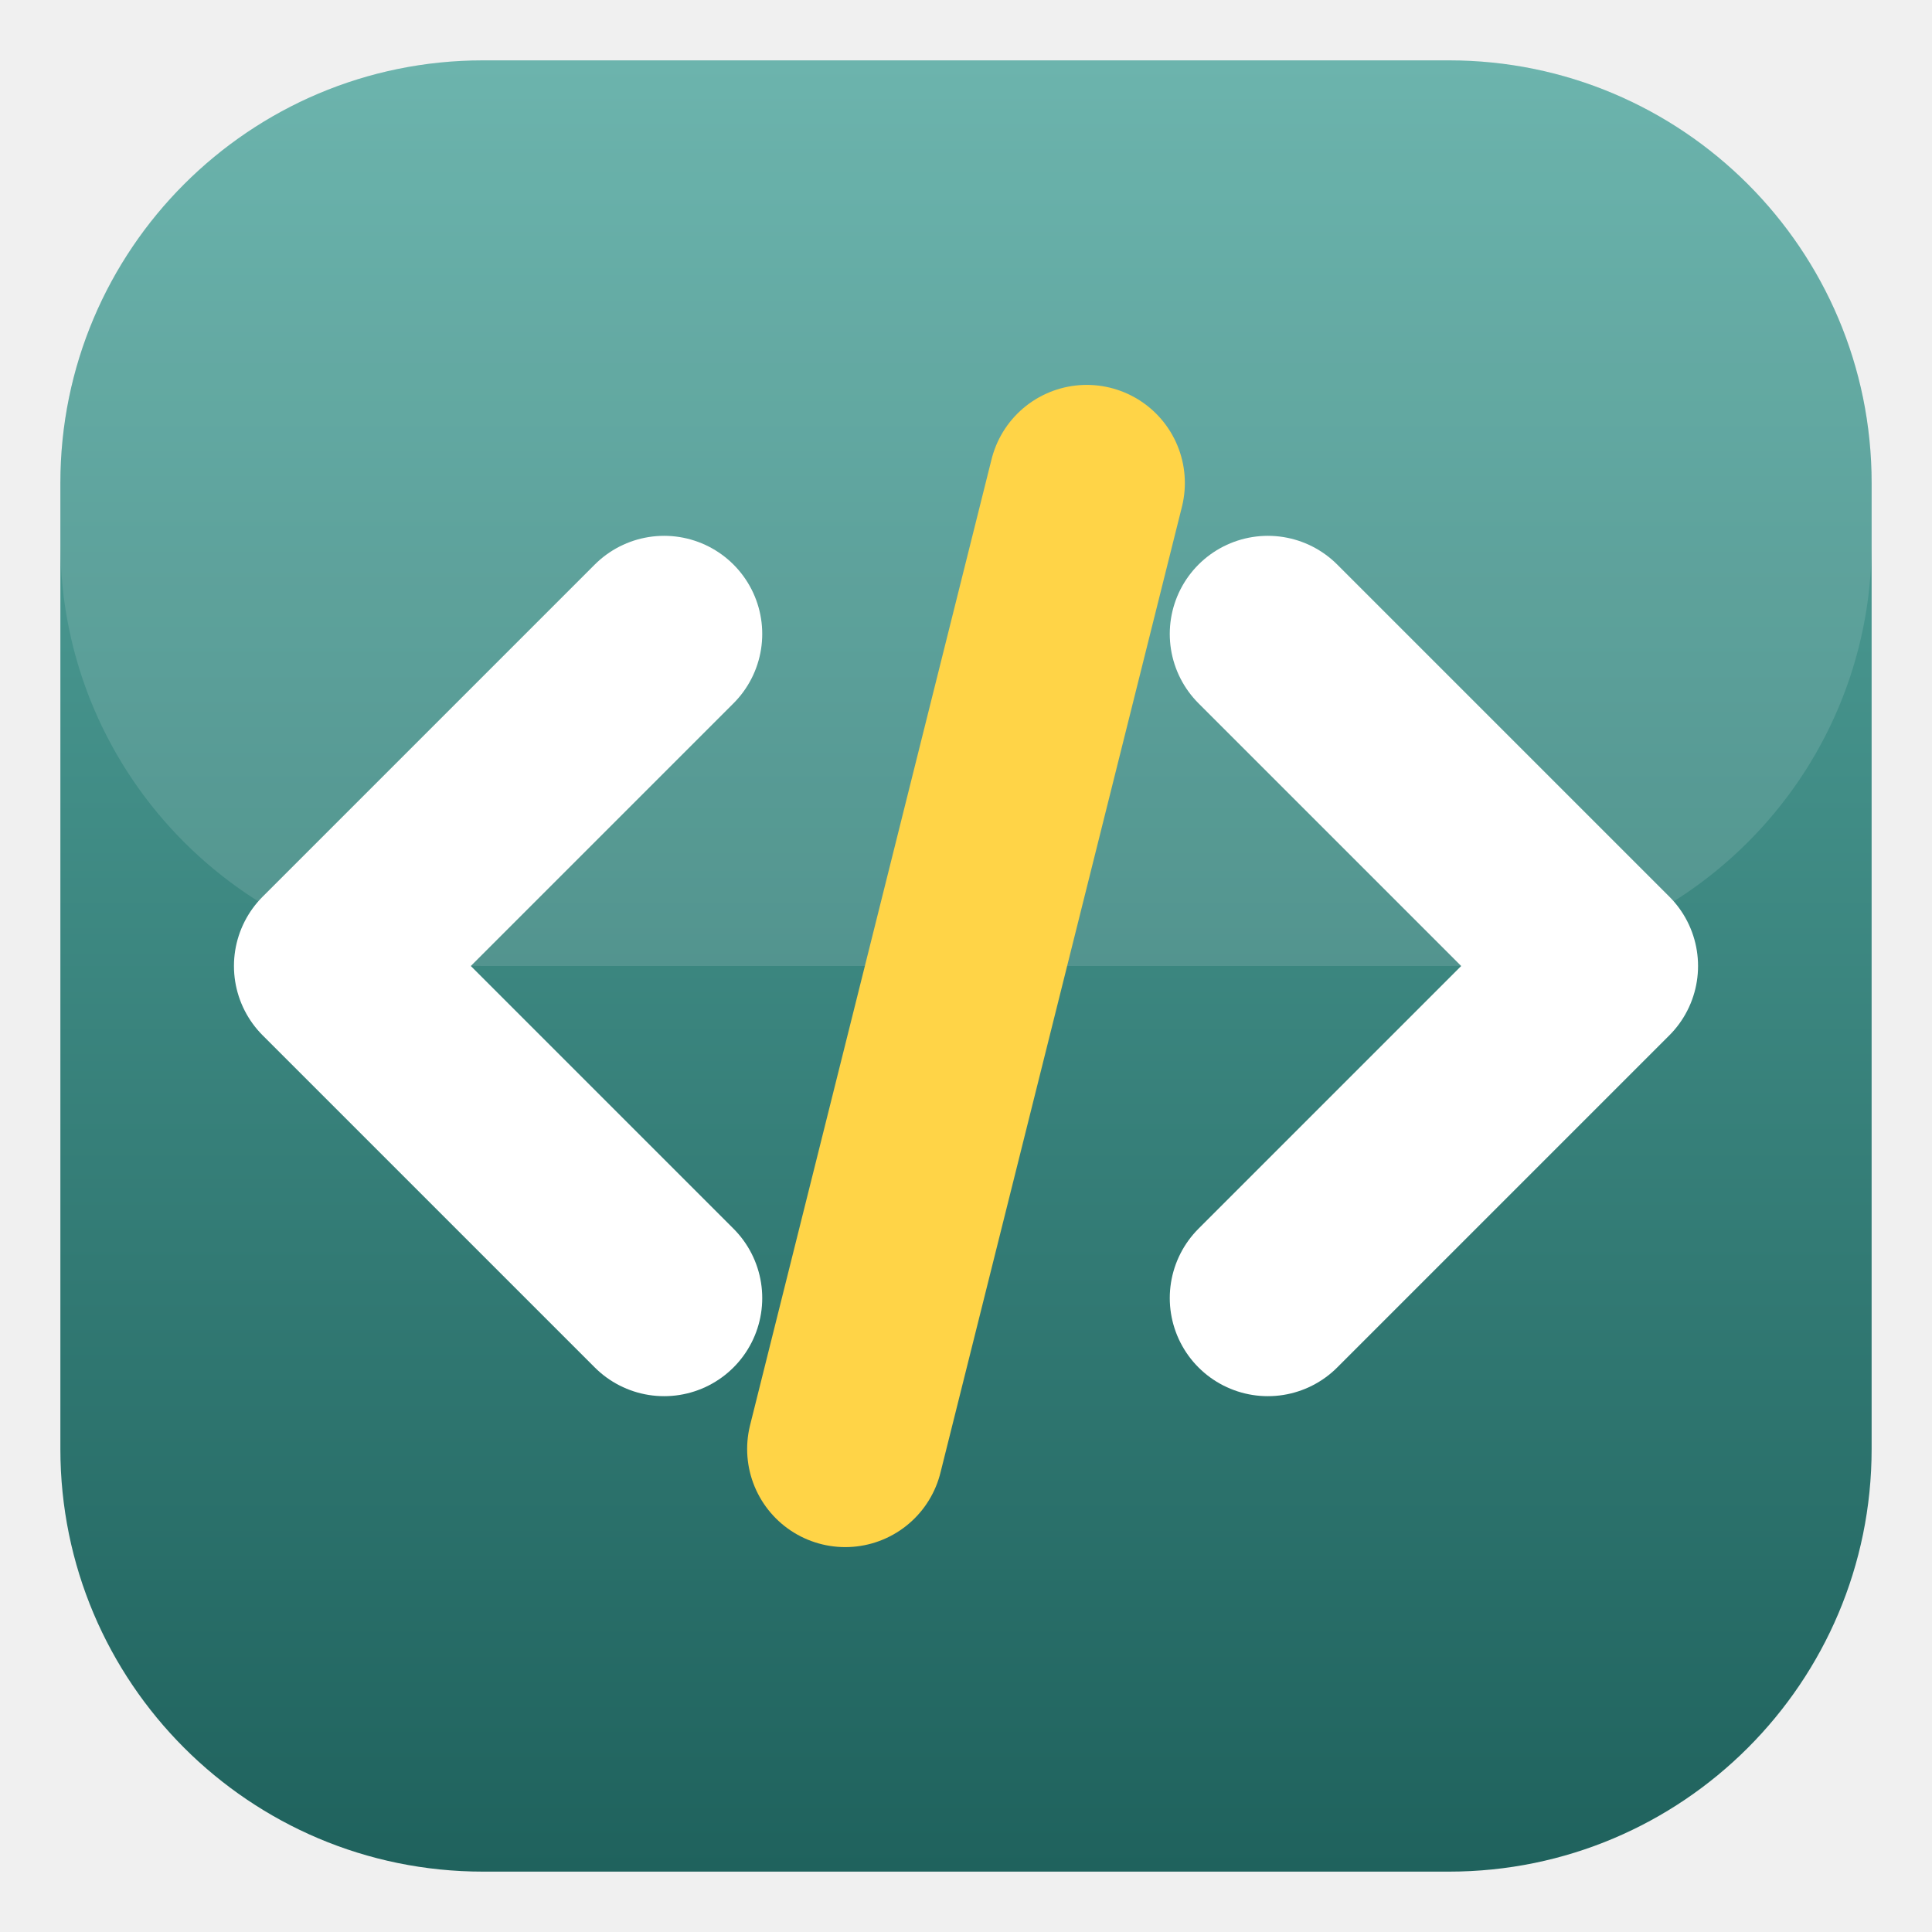
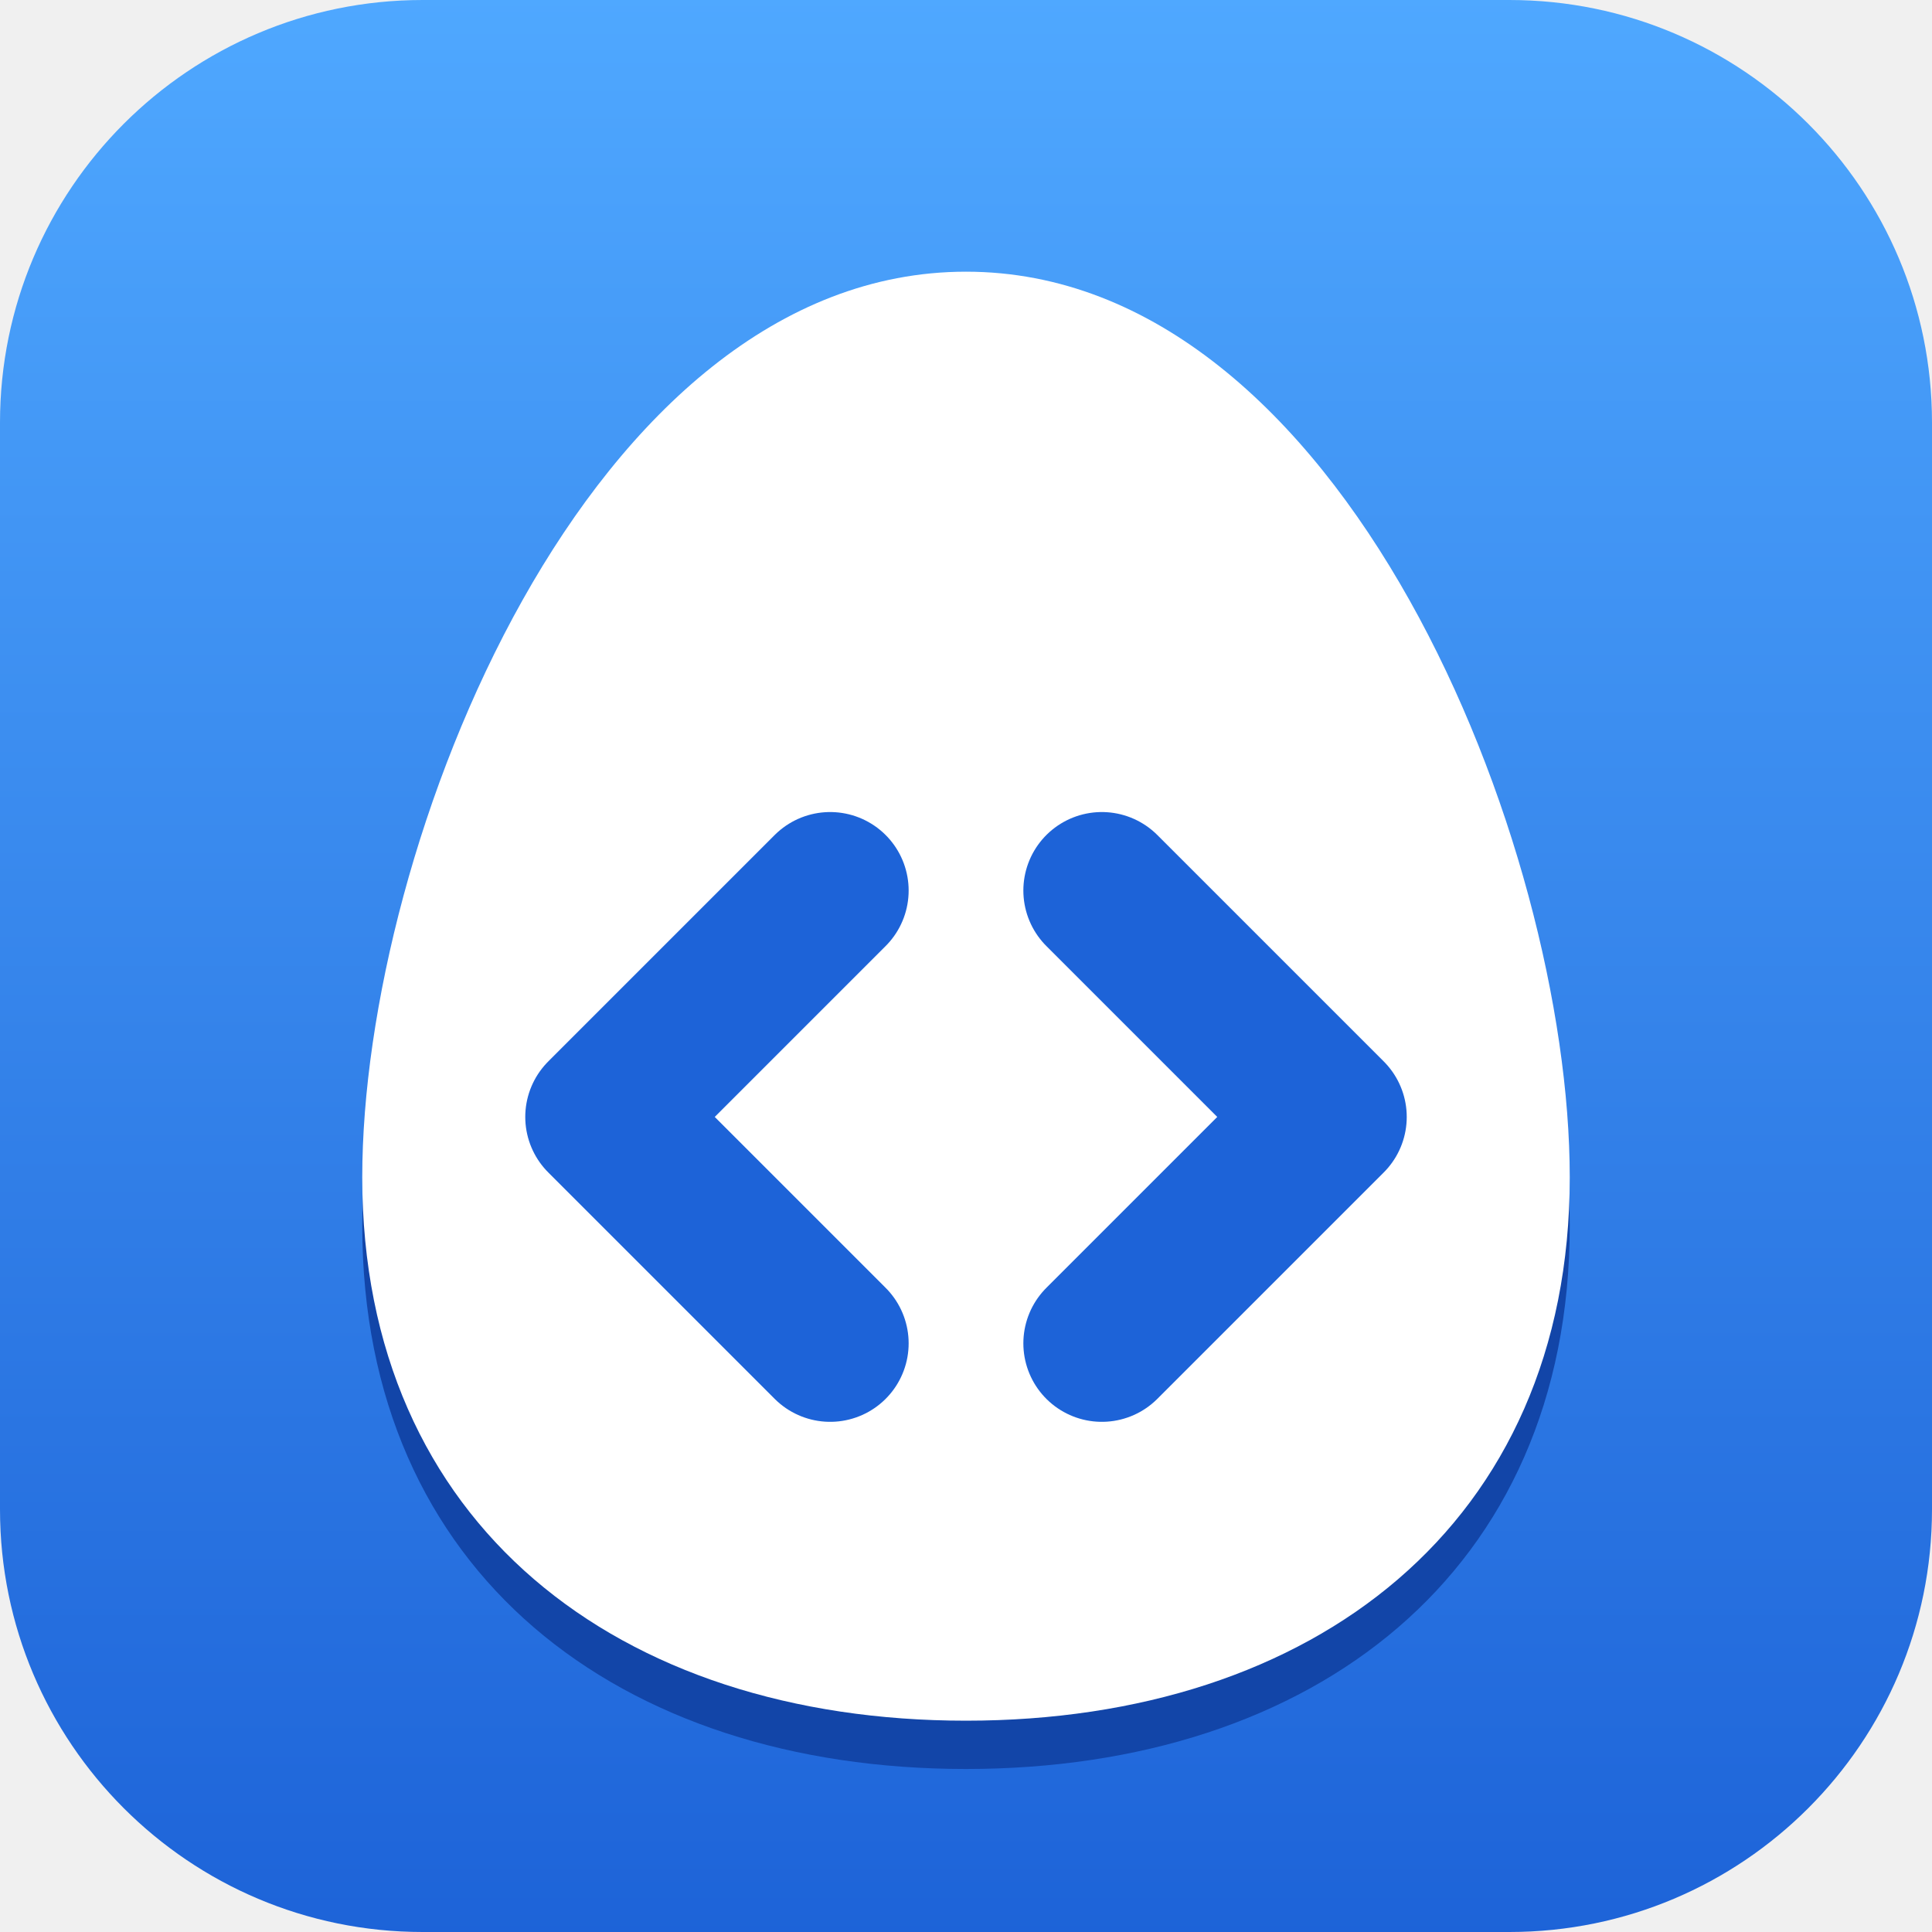
<svg xmlns="http://www.w3.org/2000/svg" viewBox="0 0 64 64">
  <defs>
-     <linearGradient id="g" x1="0" y1="0" x2="0" y2="1">
-       <stop offset="0" stop-color="#58aaa2" />
-       <stop offset="1" stop-color="#1f625d" />
+     <linearGradient id="b" x1="0" y1="0" x2="0" y2="1">
+       <stop offset="0" stop-color="#4fa8ff" />
+       <stop offset="1" stop-color="#1d63d8" />
    </linearGradient>
  </defs>
-   <rect x="2" y="2" width="60" height="60" rx="14" fill="url(#g)" />
-   <rect x="2" y="2" width="60" height="30" rx="14" fill="#fff" opacity=".12" />
-   <g fill="none" stroke-width="6.5" stroke-linecap="round" stroke-linejoin="round">
-     <path d="M22 21 11 32l11 11" stroke="#fff" />
-     <path d="M42 21l11 11-11 11" stroke="#fff" />
-     <path d="M36 16 28 48" stroke="#ffd447" />
+   <rect width="64" height="64" rx="14" fill="url(#b)" />
+   <path d="M32 10.6c12.500 0 20 19 20 30 0 11.500-8.500 18-20 18s-20-6.500-20-18c0-11 7.500-30 20-30z" fill="#1245a8" />
+   <path d="M32 9c12.500 0 20 19 20 30 0 11.500-8.500 18-20 18s-20-6.500-20-18c0-11 7.500-30 20-30z" fill="#fff" />
+   <g fill="none" stroke="#1d63d8" stroke-width="5.200" stroke-linecap="round" stroke-linejoin="round">
+     <path d="M27.500 29.500 20 37l7.500 7.500" />
+     <path d="M36.500 29.500 44 37l-7.500 7.500" />
  </g>
</svg>
